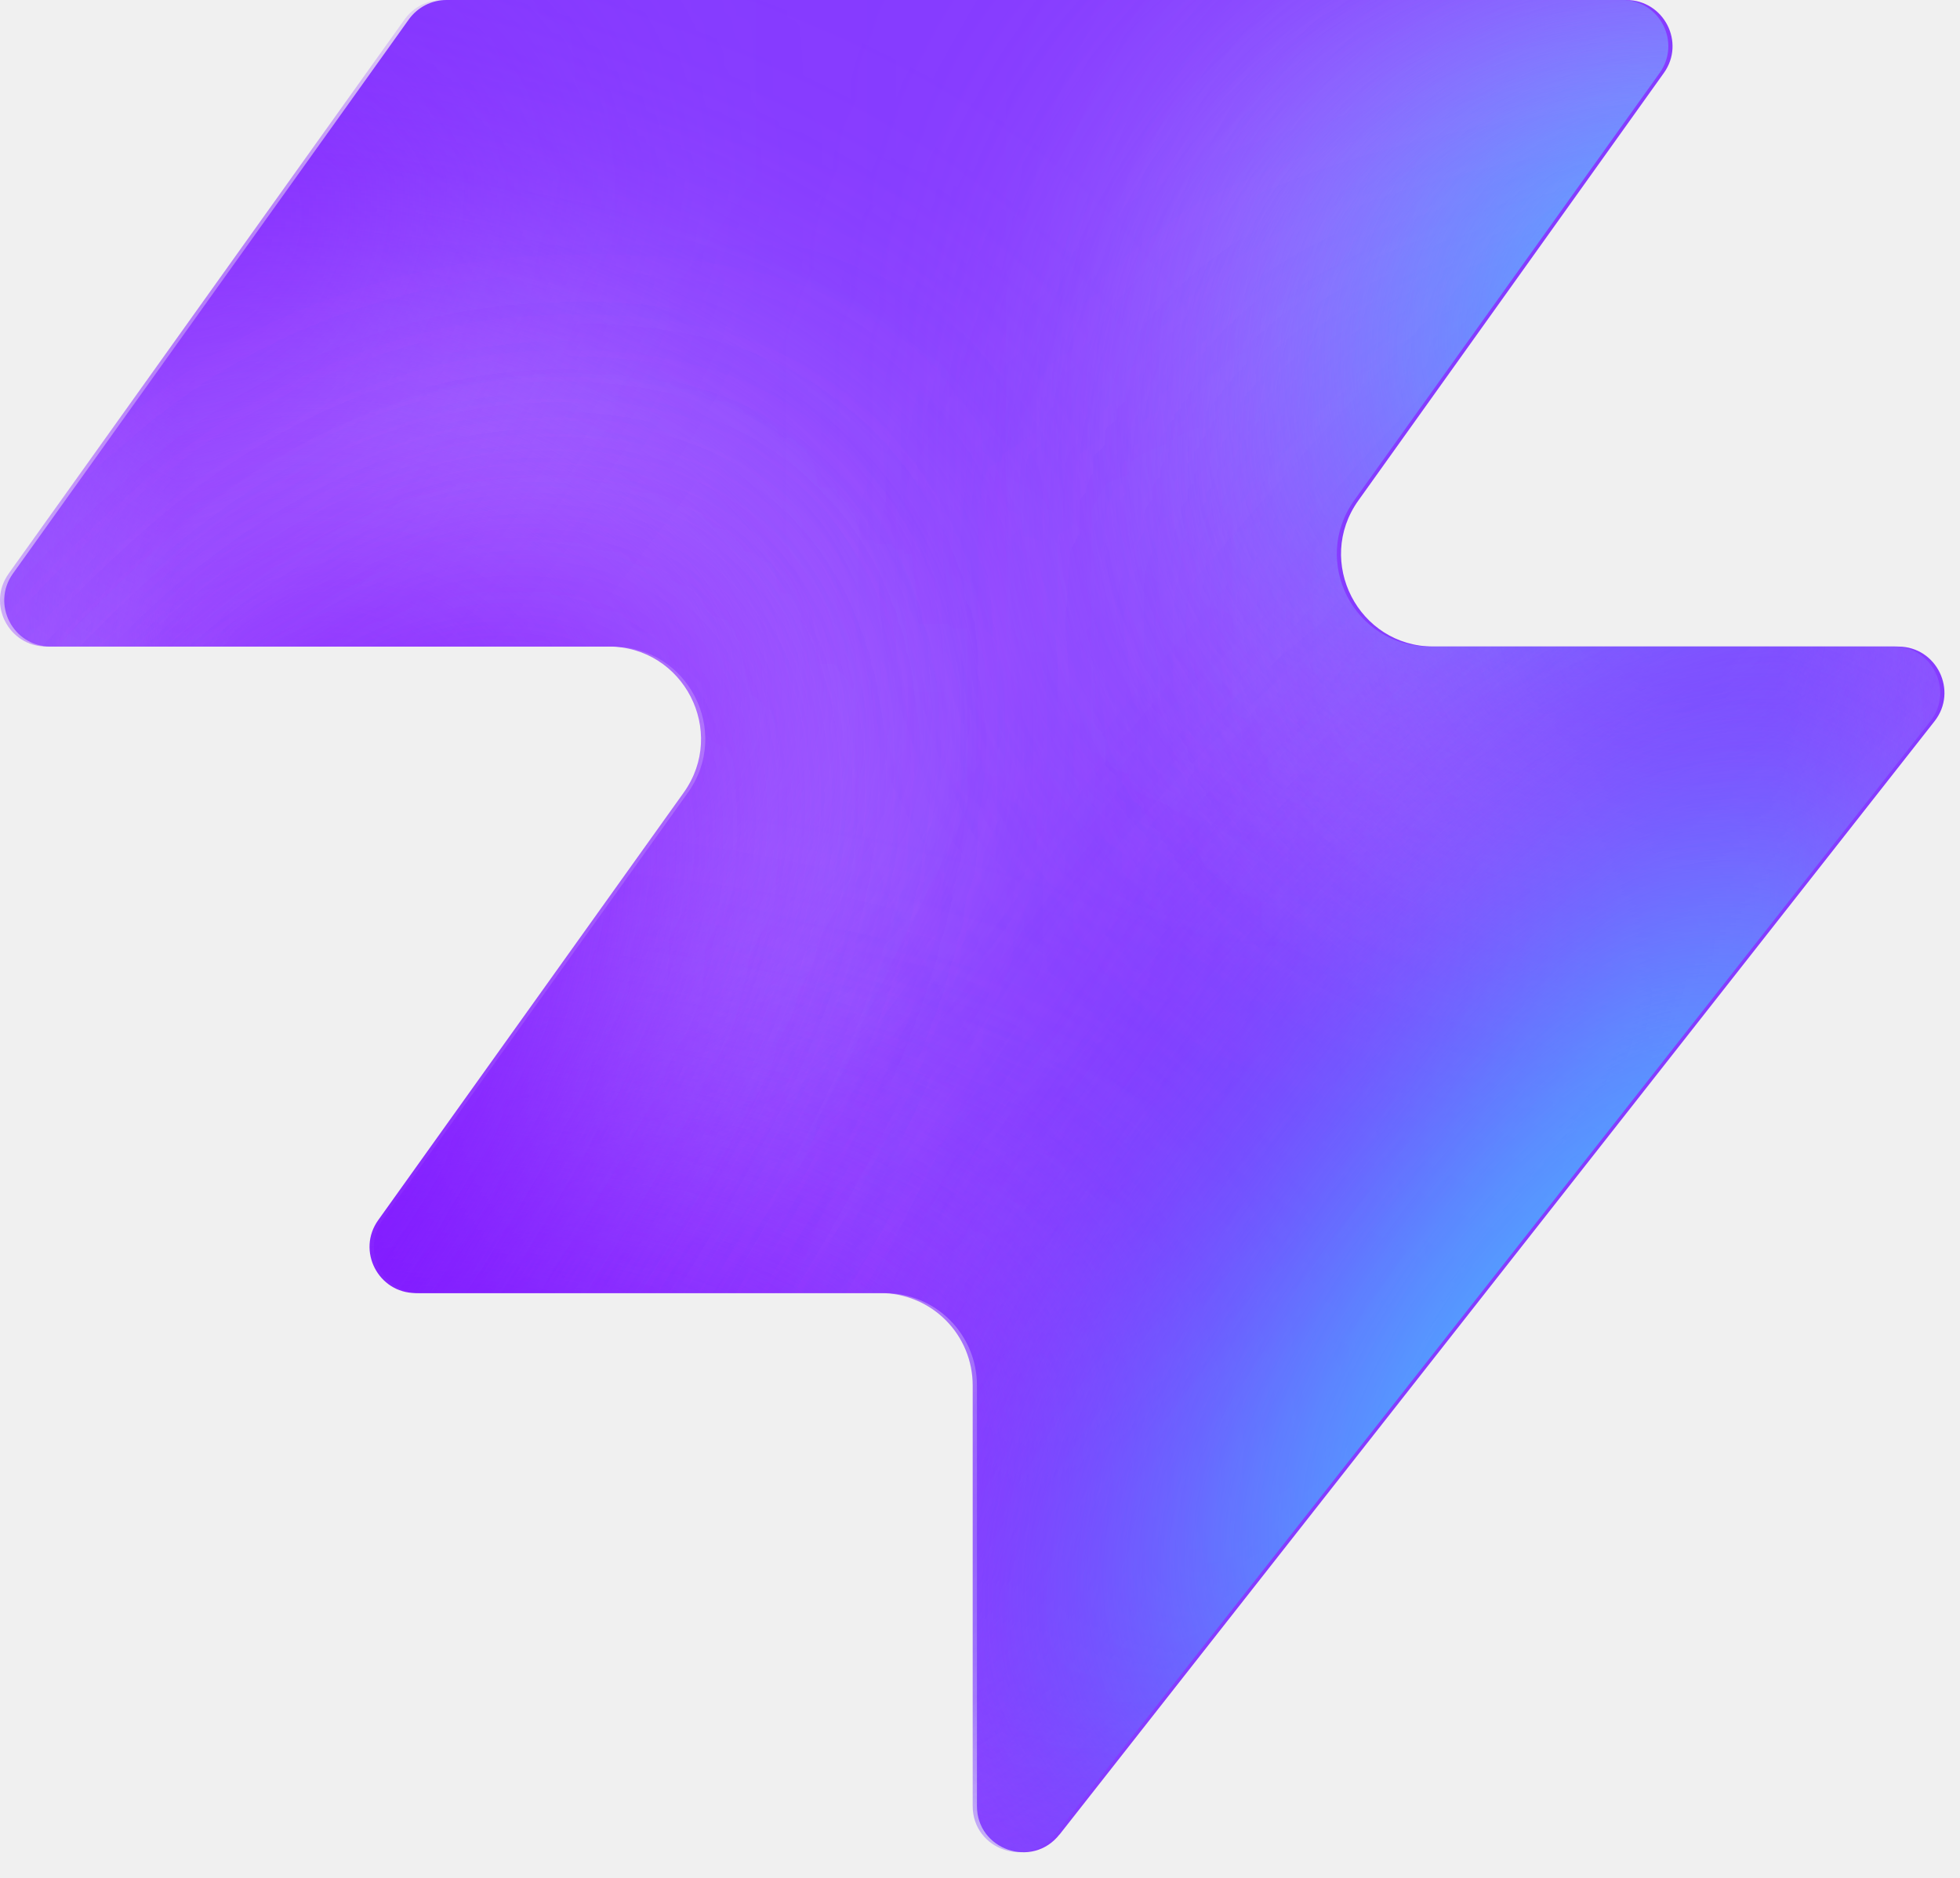
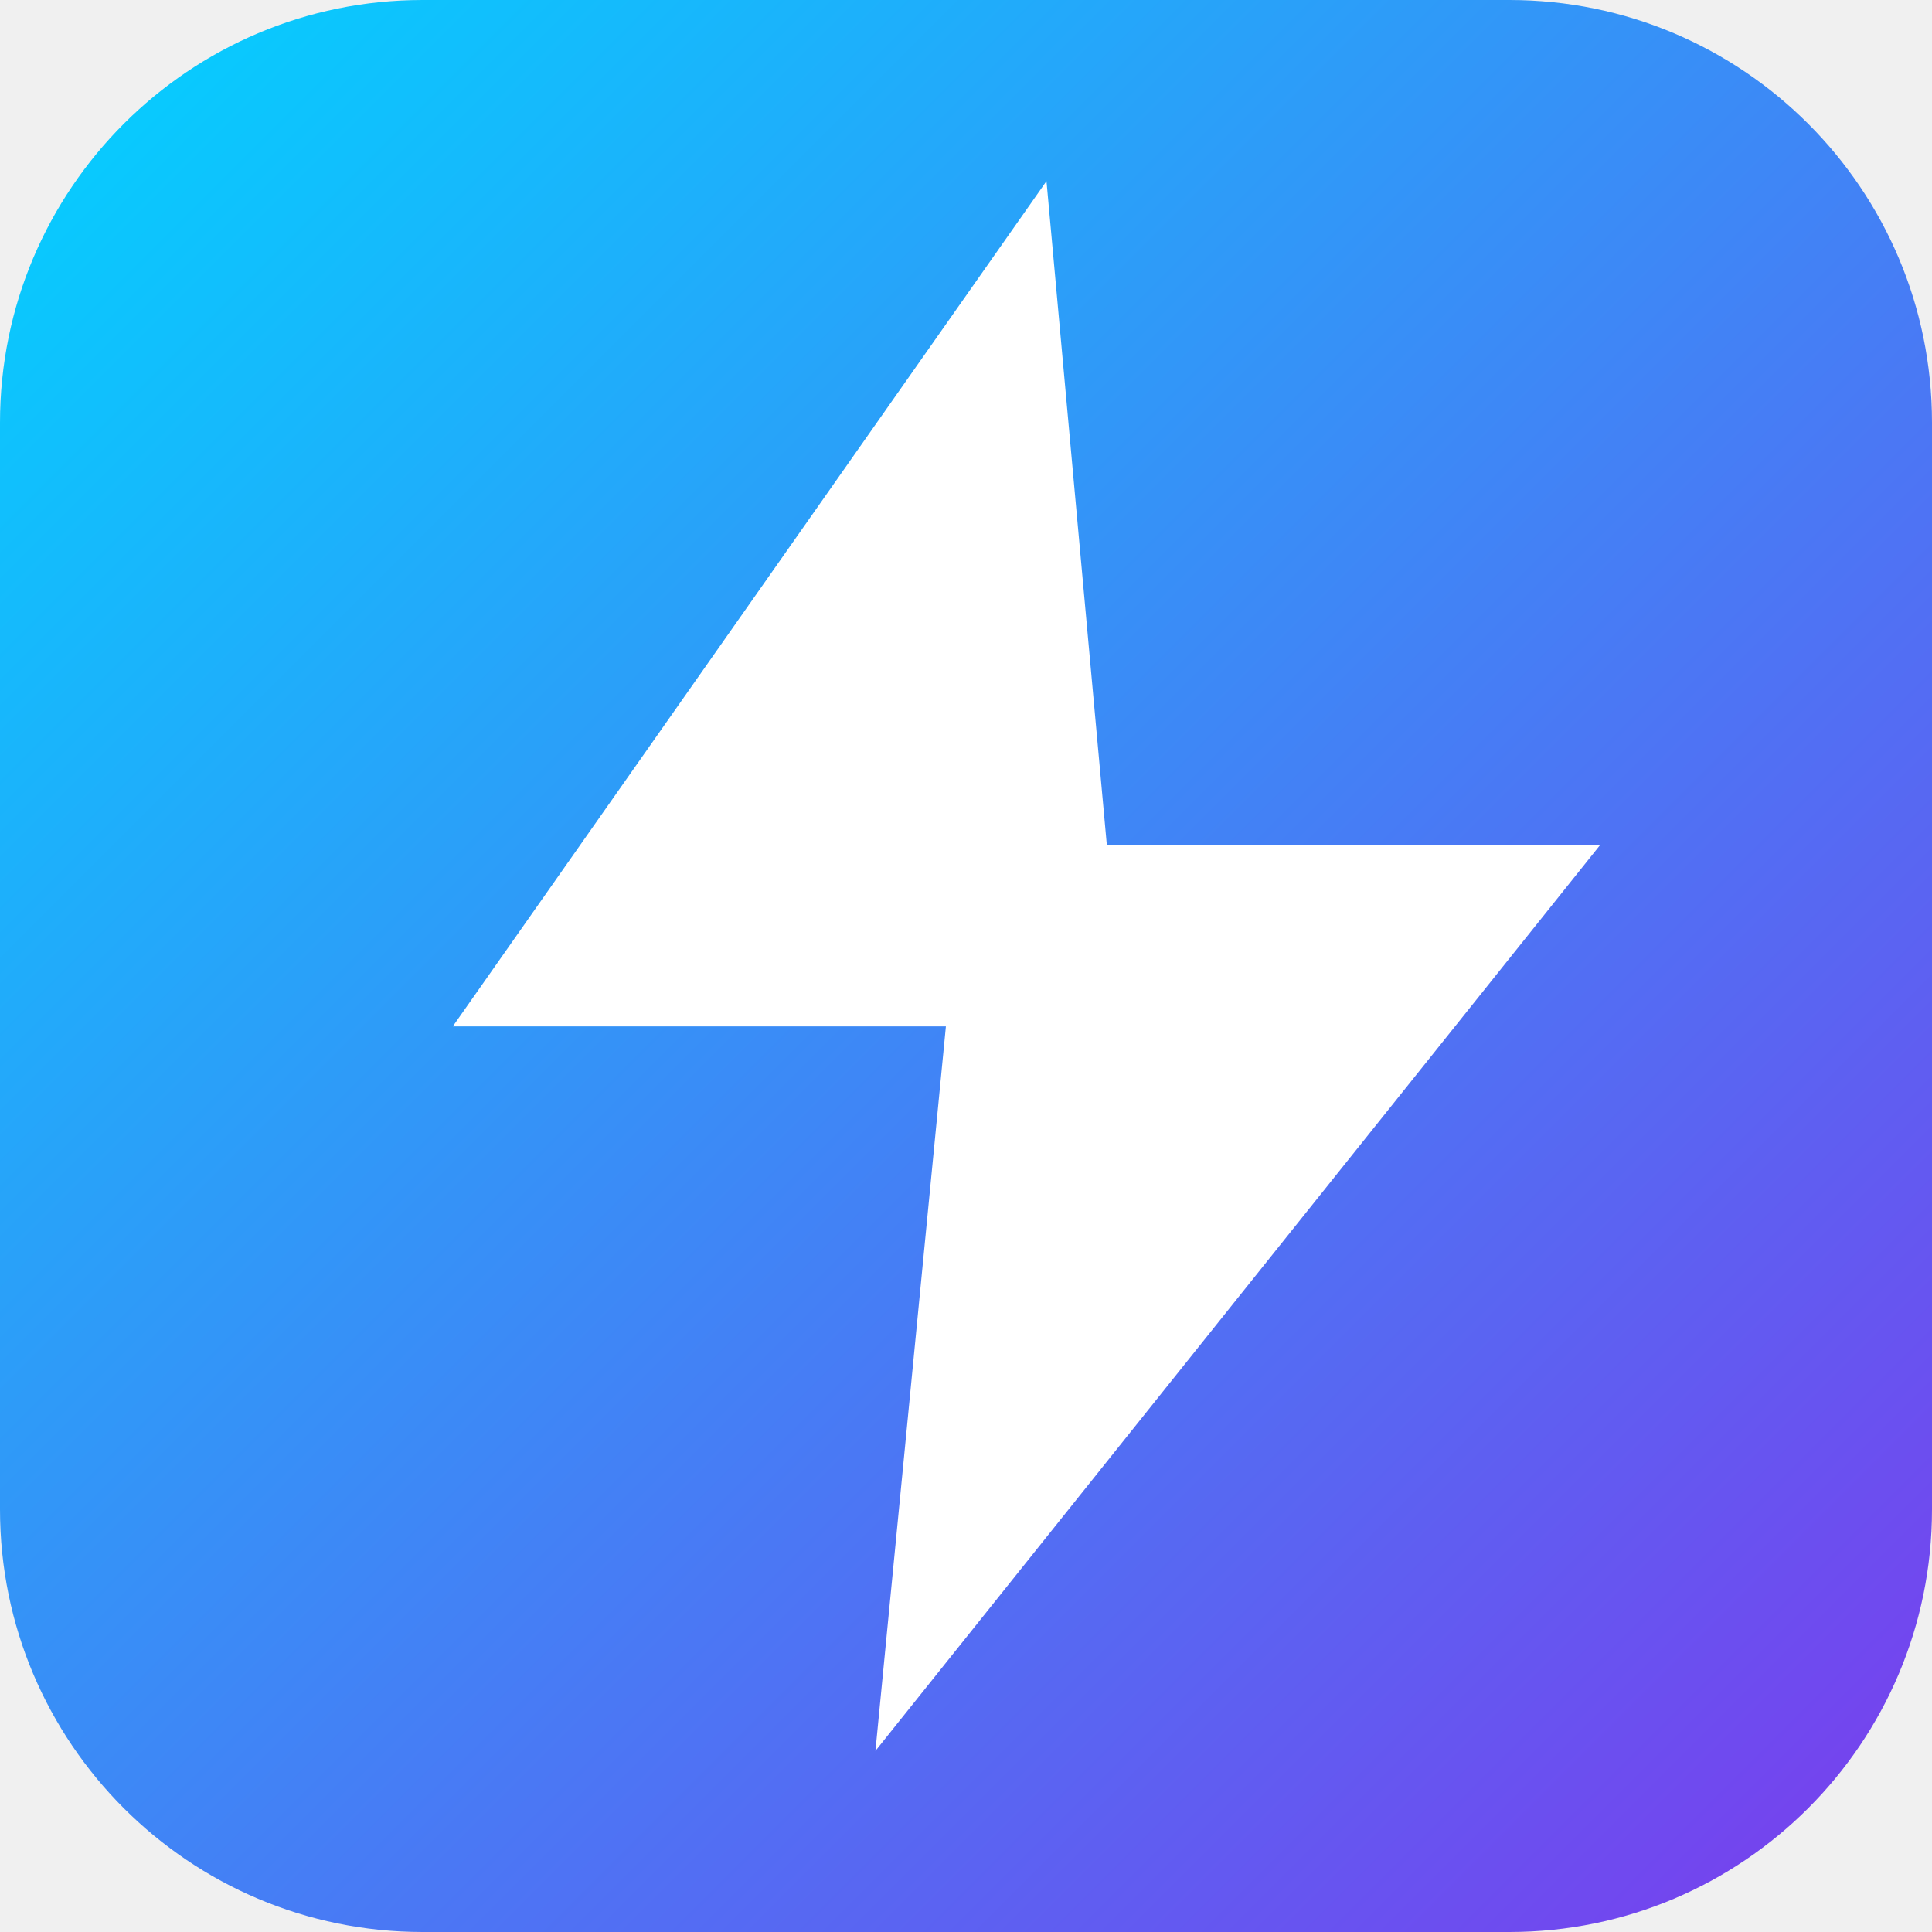
- <svg xmlns="http://www.w3.org/2000/svg" width="48" height="46" fill="none" viewBox="0 0 48 46">
-   <path fill="#863bff" d="M25.946 44.938c-.664.845-2.021.375-2.021-.698V33.937a2.26 2.26 0 0 0-2.262-2.262H10.287c-.92 0-1.456-1.04-.92-1.788l7.48-10.471c1.07-1.497 0-3.578-1.842-3.578H1.237c-.92 0-1.456-1.04-.92-1.788L10.013.474c.214-.297.556-.474.92-.474h28.894c.92 0 1.456 1.04.92 1.788l-7.48 10.471c-1.07 1.498 0 3.579 1.842 3.579h11.377c.943 0 1.473 1.088.89 1.83L25.947 44.94z" style="fill:#863bff;fill:color(display-p3 .525 .23 1);fill-opacity:1" />
-   <mask id="a" width="48" height="46" x="0" y="0" maskUnits="userSpaceOnUse" style="mask-type:alpha">
-     <path fill="#000" d="M25.842 44.938c-.664.844-2.021.375-2.021-.698V33.937a2.26 2.26 0 0 0-2.262-2.262H10.183c-.92 0-1.456-1.04-.92-1.788l7.48-10.471c1.07-1.498 0-3.579-1.842-3.579H1.133c-.92 0-1.456-1.04-.92-1.787L9.91.473c.214-.297.556-.474.92-.474h28.894c.92 0 1.456 1.04.92 1.788l-7.48 10.471c-1.07 1.498 0 3.578 1.842 3.578h11.377c.943 0 1.473 1.088.89 1.832L25.843 44.94z" style="fill:#000;fill-opacity:1" />
-   </mask>
-   <g mask="url(#a)">
-     <g filter="url(#b)">
-       <ellipse cx="5.508" cy="14.704" fill="#ede6ff" rx="5.508" ry="14.704" style="fill:#ede6ff;fill:color(display-p3 .927 .903 1);fill-opacity:1" transform="matrix(.00324 1 1 -.00324 -4.47 31.516)" />
-     </g>
-     <g filter="url(#c)">
-       <ellipse cx="10.399" cy="29.851" fill="#ede6ff" rx="10.399" ry="29.851" style="fill:#ede6ff;fill:color(display-p3 .927 .903 1);fill-opacity:1" transform="matrix(.00324 1 1 -.00324 -39.328 7.883)" />
-     </g>
-     <g filter="url(#d)">
-       <ellipse cx="5.508" cy="30.487" fill="#7e14ff" rx="5.508" ry="30.487" style="fill:#7e14ff;fill:color(display-p3 .492 .077 1);fill-opacity:1" transform="rotate(89.814 -25.913 -14.639)scale(1 -1)" />
-     </g>
-     <g filter="url(#e)">
-       <ellipse cx="5.508" cy="30.599" fill="#7e14ff" rx="5.508" ry="30.599" style="fill:#7e14ff;fill:color(display-p3 .492 .077 1);fill-opacity:1" transform="rotate(89.814 -32.644 -3.334)scale(1 -1)" />
-     </g>
-     <g filter="url(#f)">
-       <ellipse cx="5.508" cy="30.599" fill="#7e14ff" rx="5.508" ry="30.599" style="fill:#7e14ff;fill:color(display-p3 .492 .077 1);fill-opacity:1" transform="matrix(.00324 1 1 -.00324 -34.34 30.47)" />
-     </g>
-     <g filter="url(#g)">
-       <ellipse cx="14.072" cy="22.078" fill="#ede6ff" rx="14.072" ry="22.078" style="fill:#ede6ff;fill:color(display-p3 .927 .903 1);fill-opacity:1" transform="rotate(93.35 24.506 48.493)scale(-1 1)" />
-     </g>
-     <g filter="url(#h)">
-       <ellipse cx="3.47" cy="21.501" fill="#7e14ff" rx="3.47" ry="21.501" style="fill:#7e14ff;fill:color(display-p3 .492 .077 1);fill-opacity:1" transform="rotate(89.009 28.708 47.59)scale(-1 1)" />
-     </g>
-     <g filter="url(#i)">
-       <ellipse cx="3.47" cy="21.501" fill="#7e14ff" rx="3.47" ry="21.501" style="fill:#7e14ff;fill:color(display-p3 .492 .077 1);fill-opacity:1" transform="rotate(89.009 28.708 47.59)scale(-1 1)" />
-     </g>
-     <g filter="url(#j)">
-       <ellipse cx=".387" cy="8.972" fill="#7e14ff" rx="4.407" ry="29.108" style="fill:#7e14ff;fill:color(display-p3 .492 .077 1);fill-opacity:1" transform="rotate(39.51 .387 8.972)" />
-     </g>
-     <g filter="url(#k)">
-       <ellipse cx="47.523" cy="-6.092" fill="#7e14ff" rx="4.407" ry="29.108" style="fill:#7e14ff;fill:color(display-p3 .492 .077 1);fill-opacity:1" transform="rotate(37.892 47.523 -6.092)" />
-     </g>
-     <g filter="url(#l)">
-       <ellipse cx="41.412" cy="6.333" fill="#47bfff" rx="5.971" ry="9.665" style="fill:#47bfff;fill:color(display-p3 .28 .748 1);fill-opacity:1" transform="rotate(37.892 41.412 6.333)" />
-     </g>
-     <g filter="url(#m)">
-       <ellipse cx="-1.879" cy="38.332" fill="#7e14ff" rx="4.407" ry="29.108" style="fill:#7e14ff;fill:color(display-p3 .492 .077 1);fill-opacity:1" transform="rotate(37.892 -1.88 38.332)" />
-     </g>
-     <g filter="url(#n)">
-       <ellipse cx="-1.879" cy="38.332" fill="#7e14ff" rx="4.407" ry="29.108" style="fill:#7e14ff;fill:color(display-p3 .492 .077 1);fill-opacity:1" transform="rotate(37.892 -1.88 38.332)" />
-     </g>
-     <g filter="url(#o)">
-       <ellipse cx="35.651" cy="29.907" fill="#7e14ff" rx="4.407" ry="29.108" style="fill:#7e14ff;fill:color(display-p3 .492 .077 1);fill-opacity:1" transform="rotate(37.892 35.651 29.907)" />
-     </g>
-     <g filter="url(#p)">
-       <ellipse cx="38.418" cy="32.4" fill="#47bfff" rx="5.971" ry="15.297" style="fill:#47bfff;fill:color(display-p3 .28 .748 1);fill-opacity:1" transform="rotate(37.892 38.418 32.4)" />
-     </g>
-   </g>
+ <svg xmlns="http://www.w3.org/2000/svg" viewBox="0 0 32 32" width="32" height="32">
  <defs>
-     <filter id="b" width="60.045" height="41.654" x="-19.77" y="16.149" color-interpolation-filters="sRGB" filterUnits="userSpaceOnUse">
-       <feFlood flood-opacity="0" result="BackgroundImageFix" />
-       <feBlend in="SourceGraphic" in2="BackgroundImageFix" result="shape" />
-       <feGaussianBlur result="effect1_foregroundBlur_2002_17158" stdDeviation="7.659" />
-     </filter>
-     <filter id="c" width="90.34" height="51.437" x="-54.613" y="-7.533" color-interpolation-filters="sRGB" filterUnits="userSpaceOnUse">
-       <feFlood flood-opacity="0" result="BackgroundImageFix" />
-       <feBlend in="SourceGraphic" in2="BackgroundImageFix" result="shape" />
-       <feGaussianBlur result="effect1_foregroundBlur_2002_17158" stdDeviation="7.659" />
-     </filter>
-     <filter id="d" width="79.355" height="29.4" x="-49.64" y="2.03" color-interpolation-filters="sRGB" filterUnits="userSpaceOnUse">
-       <feFlood flood-opacity="0" result="BackgroundImageFix" />
-       <feBlend in="SourceGraphic" in2="BackgroundImageFix" result="shape" />
-       <feGaussianBlur result="effect1_foregroundBlur_2002_17158" stdDeviation="4.596" />
-     </filter>
-     <filter id="e" width="79.579" height="29.4" x="-45.045" y="20.029" color-interpolation-filters="sRGB" filterUnits="userSpaceOnUse">
-       <feFlood flood-opacity="0" result="BackgroundImageFix" />
-       <feBlend in="SourceGraphic" in2="BackgroundImageFix" result="shape" />
-       <feGaussianBlur result="effect1_foregroundBlur_2002_17158" stdDeviation="4.596" />
-     </filter>
-     <filter id="f" width="79.579" height="29.4" x="-43.513" y="21.178" color-interpolation-filters="sRGB" filterUnits="userSpaceOnUse">
-       <feFlood flood-opacity="0" result="BackgroundImageFix" />
-       <feBlend in="SourceGraphic" in2="BackgroundImageFix" result="shape" />
-       <feGaussianBlur result="effect1_foregroundBlur_2002_17158" stdDeviation="4.596" />
-     </filter>
-     <filter id="g" width="74.749" height="58.852" x="15.756" y="-17.901" color-interpolation-filters="sRGB" filterUnits="userSpaceOnUse">
-       <feFlood flood-opacity="0" result="BackgroundImageFix" />
-       <feBlend in="SourceGraphic" in2="BackgroundImageFix" result="shape" />
-       <feGaussianBlur result="effect1_foregroundBlur_2002_17158" stdDeviation="7.659" />
-     </filter>
-     <filter id="h" width="61.377" height="25.362" x="23.548" y="2.284" color-interpolation-filters="sRGB" filterUnits="userSpaceOnUse">
-       <feFlood flood-opacity="0" result="BackgroundImageFix" />
-       <feBlend in="SourceGraphic" in2="BackgroundImageFix" result="shape" />
-       <feGaussianBlur result="effect1_foregroundBlur_2002_17158" stdDeviation="4.596" />
-     </filter>
-     <filter id="i" width="61.377" height="25.362" x="23.548" y="2.284" color-interpolation-filters="sRGB" filterUnits="userSpaceOnUse">
-       <feFlood flood-opacity="0" result="BackgroundImageFix" />
-       <feBlend in="SourceGraphic" in2="BackgroundImageFix" result="shape" />
-       <feGaussianBlur result="effect1_foregroundBlur_2002_17158" stdDeviation="4.596" />
-     </filter>
-     <filter id="j" width="56.045" height="63.649" x="-27.636" y="-22.853" color-interpolation-filters="sRGB" filterUnits="userSpaceOnUse">
-       <feFlood flood-opacity="0" result="BackgroundImageFix" />
-       <feBlend in="SourceGraphic" in2="BackgroundImageFix" result="shape" />
-       <feGaussianBlur result="effect1_foregroundBlur_2002_17158" stdDeviation="4.596" />
-     </filter>
-     <filter id="k" width="54.814" height="64.646" x="20.116" y="-38.415" color-interpolation-filters="sRGB" filterUnits="userSpaceOnUse">
-       <feFlood flood-opacity="0" result="BackgroundImageFix" />
-       <feBlend in="SourceGraphic" in2="BackgroundImageFix" result="shape" />
-       <feGaussianBlur result="effect1_foregroundBlur_2002_17158" stdDeviation="4.596" />
-     </filter>
-     <filter id="l" width="33.541" height="35.313" x="24.641" y="-11.323" color-interpolation-filters="sRGB" filterUnits="userSpaceOnUse">
-       <feFlood flood-opacity="0" result="BackgroundImageFix" />
-       <feBlend in="SourceGraphic" in2="BackgroundImageFix" result="shape" />
-       <feGaussianBlur result="effect1_foregroundBlur_2002_17158" stdDeviation="4.596" />
-     </filter>
-     <filter id="m" width="54.814" height="64.646" x="-29.286" y="6.009" color-interpolation-filters="sRGB" filterUnits="userSpaceOnUse">
-       <feFlood flood-opacity="0" result="BackgroundImageFix" />
-       <feBlend in="SourceGraphic" in2="BackgroundImageFix" result="shape" />
-       <feGaussianBlur result="effect1_foregroundBlur_2002_17158" stdDeviation="4.596" />
-     </filter>
-     <filter id="n" width="54.814" height="64.646" x="-29.286" y="6.009" color-interpolation-filters="sRGB" filterUnits="userSpaceOnUse">
-       <feFlood flood-opacity="0" result="BackgroundImageFix" />
-       <feBlend in="SourceGraphic" in2="BackgroundImageFix" result="shape" />
-       <feGaussianBlur result="effect1_foregroundBlur_2002_17158" stdDeviation="4.596" />
-     </filter>
-     <filter id="o" width="54.814" height="64.646" x="8.244" y="-2.416" color-interpolation-filters="sRGB" filterUnits="userSpaceOnUse">
-       <feFlood flood-opacity="0" result="BackgroundImageFix" />
-       <feBlend in="SourceGraphic" in2="BackgroundImageFix" result="shape" />
-       <feGaussianBlur result="effect1_foregroundBlur_2002_17158" stdDeviation="4.596" />
-     </filter>
-     <filter id="p" width="39.409" height="43.623" x="18.713" y="10.588" color-interpolation-filters="sRGB" filterUnits="userSpaceOnUse">
-       <feFlood flood-opacity="0" result="BackgroundImageFix" />
-       <feBlend in="SourceGraphic" in2="BackgroundImageFix" result="shape" />
-       <feGaussianBlur result="effect1_foregroundBlur_2002_17158" stdDeviation="4.596" />
-     </filter>
+     <linearGradient id="g" x1="0" y1="0" x2="1" y2="1">
+       <stop offset="0%" stop-color="#00d4ff" />
+       <stop offset="100%" stop-color="#7c3aed" />
+     </linearGradient>
+     <clipPath id="c">
+       <rect width="32" height="32" rx="7" ry="7" />
+     </clipPath>
  </defs>
+   <rect width="32" height="32" rx="7" ry="7" fill="url(#g)" />
+   <path clip-path="url(#c)" d="M17.333 3L7.5 17h8.167L14.5 29L26.5 14h-8.167L17.333 3Z" fill="white" />
</svg>
